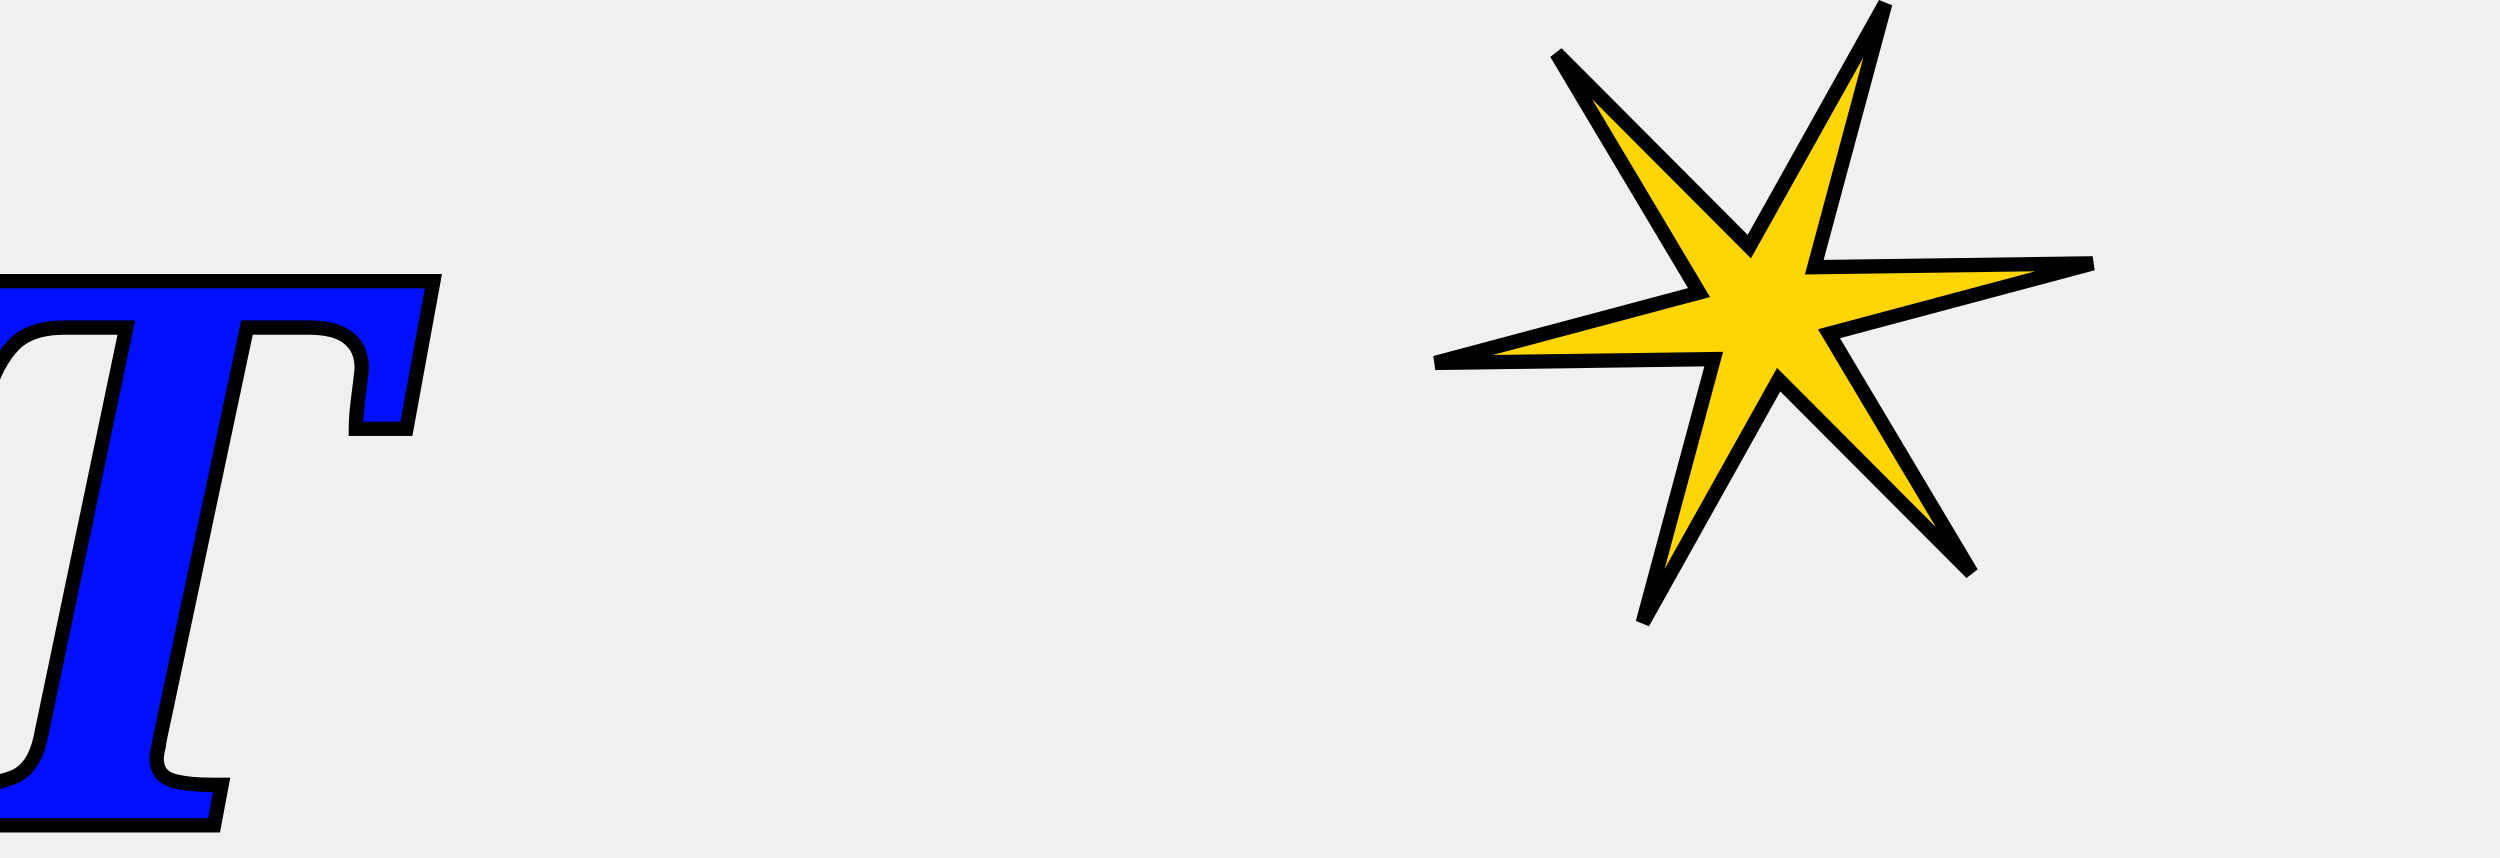
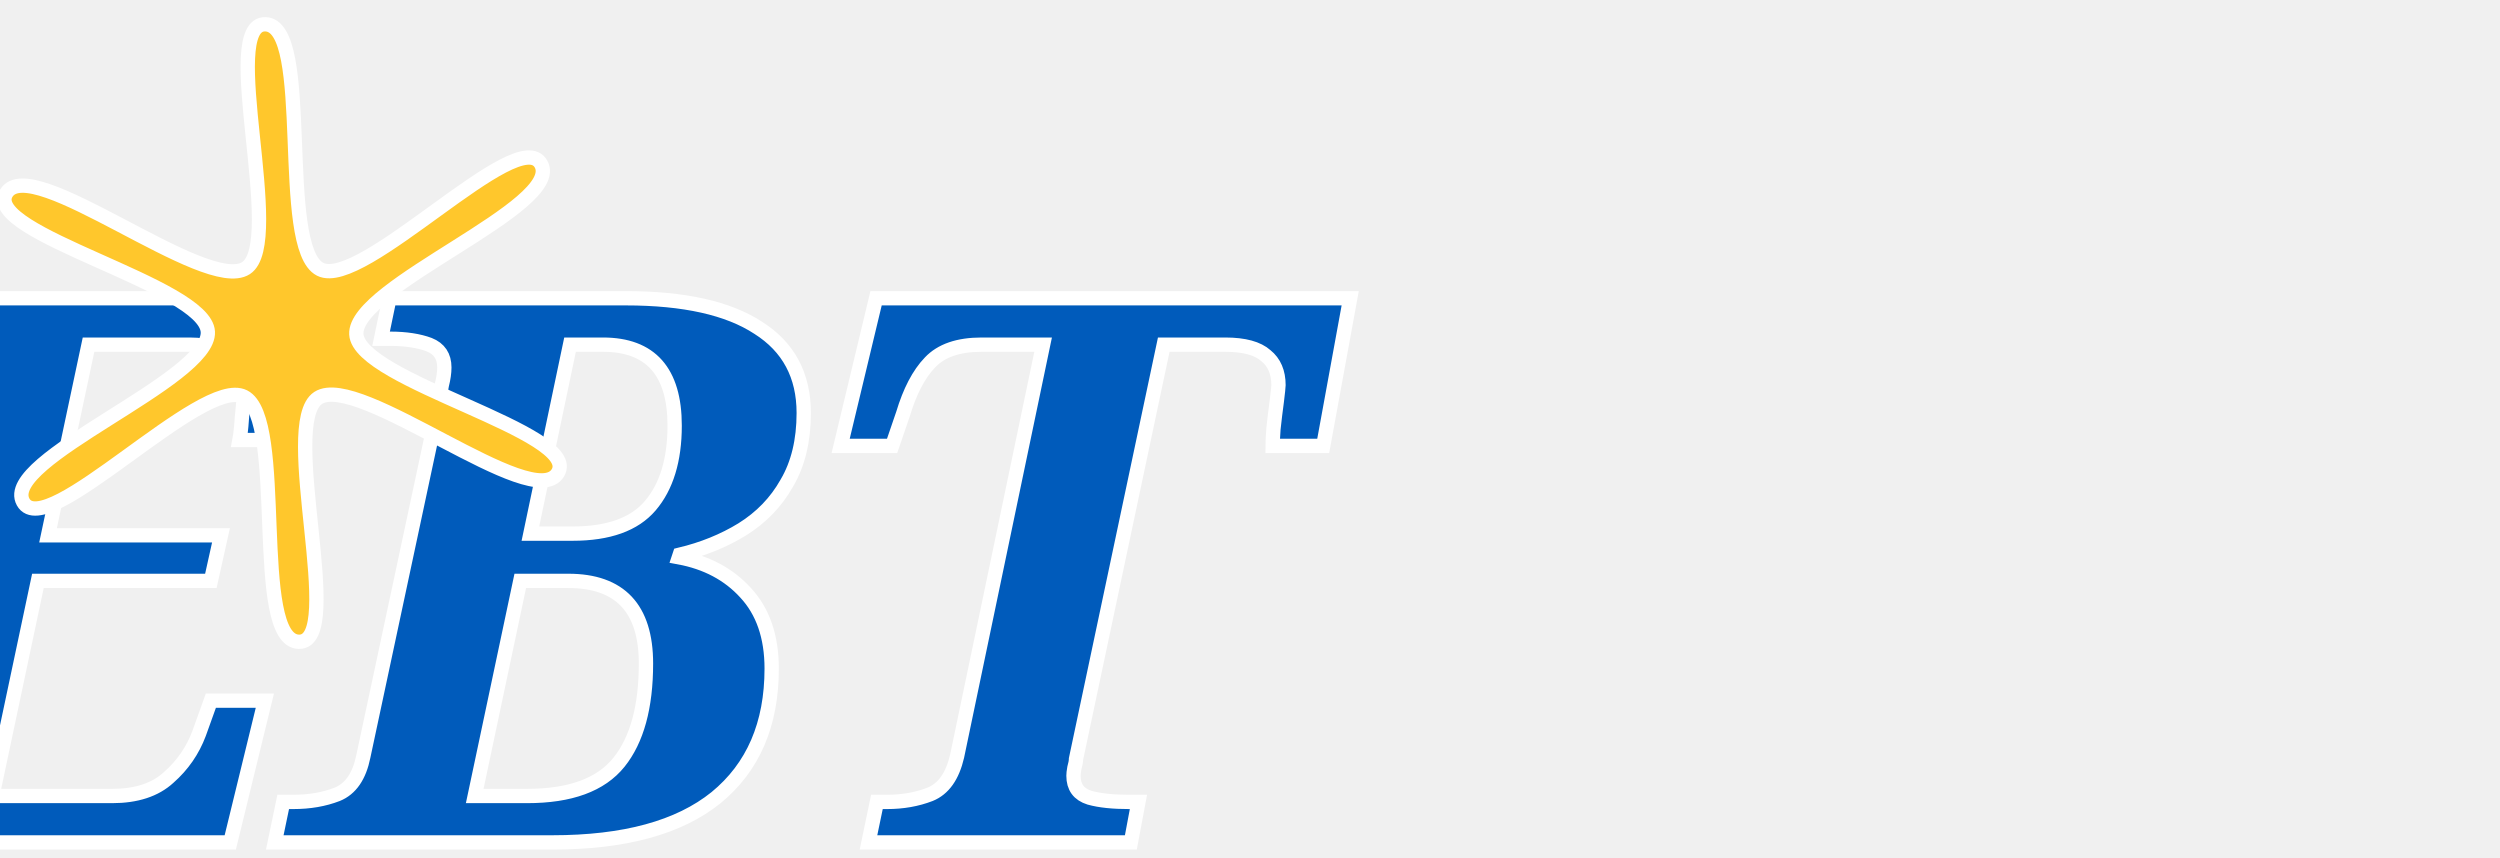
<svg xmlns="http://www.w3.org/2000/svg" width="175" height="60" viewBox="0 0 46.302 15.875" version="1.1" id="svg1">
  <defs id="defs1" />
-   <g id="layer1">
+   <g id="layer1" style="display:none">
    <g id="g3" transform="translate(0.1904534,-0.1322911)">
      <g id="g4" transform="translate(-0.05816181)">
-         <text xml:space="preserve" style="font-style:normal;font-variant:normal;font-weight:normal;font-stretch:normal;font-size:14.111px;font-family:'Noto Sans Mono';-inkscape-font-specification:'Noto Sans Mono';text-align:center;letter-spacing:0px;text-anchor:middle;fill:#0010ff;fill-opacity:1;stroke:#000000;stroke-width:0.265;stroke-opacity:1" x="22.334" y="15.416" id="text1">
-           <tspan id="tspan1" style="font-style:italic;font-variant:normal;font-weight:bold;font-stretch:normal;font-size:14.111px;font-family:'Noto Serif';-inkscape-font-specification:'Noto Serif Bold Italic';letter-spacing:0px;fill:#0010ff;fill-opacity:1;stroke:#000000;stroke-width:0.265;stroke-opacity:1" x="22.334" y="15.416" rotate="0 0 0 0 0 0" dy="0" dx="0">SPEBT</tspan>
+         <text xml:space="preserve" style="font-style:normal;font-variant:normal;font-weight:normal;font-stretch:normal;font-size:14.111px;font-family:'Noto Sans Mono';-inkscape-font-specification:'Noto Sans Mono';text-align:center;letter-spacing:0px;text-anchor:middle;fill:#005bbb;fill-opacity:1;stroke:#000000;stroke-width:0.265;stroke-opacity:1" x="22.334" y="15.416" id="text1">
+           <tspan id="tspan1" style="font-style:italic;font-variant:normal;font-weight:bold;font-stretch:normal;font-size:14.111px;font-family:'Noto Serif';-inkscape-font-specification:'Noto Serif Bold Italic';letter-spacing:0px;fill:#005bbb;fill-opacity:1;stroke:#000000;stroke-width:0.265;stroke-opacity:1" x="22.334" y="15.416" rotate="0 0 0 0 0 0" dy="0" dx="0">SPEBT</tspan>
        </text>
-         <path style="fill:#ffd503;fill-opacity:1;stroke:#000000;stroke-width:0.265;stroke-opacity:1" id="path3" d="m 26.732,-3.365 -4.887,1.303 2.641,4.432 -3.572,-3.581 -2.518,4.503 1.315,-4.884 -5.159,0.071 4.887,-1.303 -2.641,-4.432 3.572,3.581 2.518,-4.503 -1.315,4.884 z" transform="translate(11.89626,8.37477)" />
+         <path style="fill:#ffc72c;fill-opacity:1;stroke:#000000;stroke-width:0.265;stroke-opacity:1" id="path3" d="m 27.805,-0.915 c -0.321,0.835 -3.957,-1.215 -4.612,-0.604 -0.637,0.594 1.285,4.375 0.424,4.51 -0.884,0.139 -0.927,-4.035 -1.782,-4.296 -0.833,-0.255 -3.146,3.3 -3.694,2.622 -0.563,-0.696 3.031,-2.82 2.829,-3.692 -0.196,-0.849 -4.431,-1.075 -4.118,-1.888 0.321,-0.835 3.957,1.215 4.612,0.604 0.637,-0.594 -1.285,-4.375 -0.424,-4.51 0.884,-0.139 0.927,4.035 1.782,4.296 0.833,0.255 3.146,-3.3 3.694,-2.622 0.563,0.696 -3.031,2.82 -2.829,3.692 0.196,0.849 4.431,1.075 4.118,1.888 z" transform="rotate(9.878524,-35.85779,-97.76159)" />
      </g>
    </g>
  </g>
+   <g id="layer2" transform="translate(0.1904534,-0.1322911)">
+     <text xml:space="preserve" style="font-style:normal;font-variant:normal;font-weight:normal;font-stretch:normal;font-size:14.111px;font-family:'Noto Sans Mono';-inkscape-font-specification:'Noto Sans Mono';text-align:center;letter-spacing:0px;text-anchor:middle;fill:#005bbb;fill-opacity:1;stroke:#ffffff;stroke-width:0.265;stroke-opacity:1" x="22.322" y="15.734" id="text1-5">
+       <tspan id="tspan1-3" style="font-style:italic;font-variant:normal;font-weight:bold;font-stretch:normal;font-size:14.111px;font-family:'Noto Serif';-inkscape-font-specification:'Noto Serif Bold Italic';letter-spacing:0px;fill:#005bbb;fill-opacity:1;stroke:#ffffff;stroke-width:0.265;stroke-opacity:1" x="22.322" y="15.734" rotate="0 0 0 0 0 0" dy="0" dx="0">SPEBT</tspan>
+     </text>
+     <path style="fill:#ffc72c;fill-opacity:1;stroke:#ffffff;stroke-width:0.265;stroke-opacity:1" id="path3-5" d="m 27.805,-0.915 c -0.321,0.835 -3.957,-1.215 -4.612,-0.604 -0.637,0.594 1.285,4.375 0.424,4.51 -0.884,0.139 -0.927,-4.035 -1.782,-4.296 -0.833,-0.255 -3.146,3.3 -3.694,2.622 -0.563,-0.696 3.031,-2.82 2.829,-3.692 -0.196,-0.849 -4.431,-1.075 -4.118,-1.888 0.321,-0.835 3.957,1.215 4.612,0.604 0.637,-0.594 -1.285,-4.375 -0.424,-4.51 0.884,-0.139 0.927,4.035 1.782,4.296 0.833,0.255 3.146,-3.3 3.694,-2.622 0.563,0.696 -3.031,2.82 -2.829,3.692 0.196,0.849 4.431,1.075 4.118,1.888 z" transform="rotate(9.878524,-37.74872,-98.2046)" />
+   </g>
</svg>
